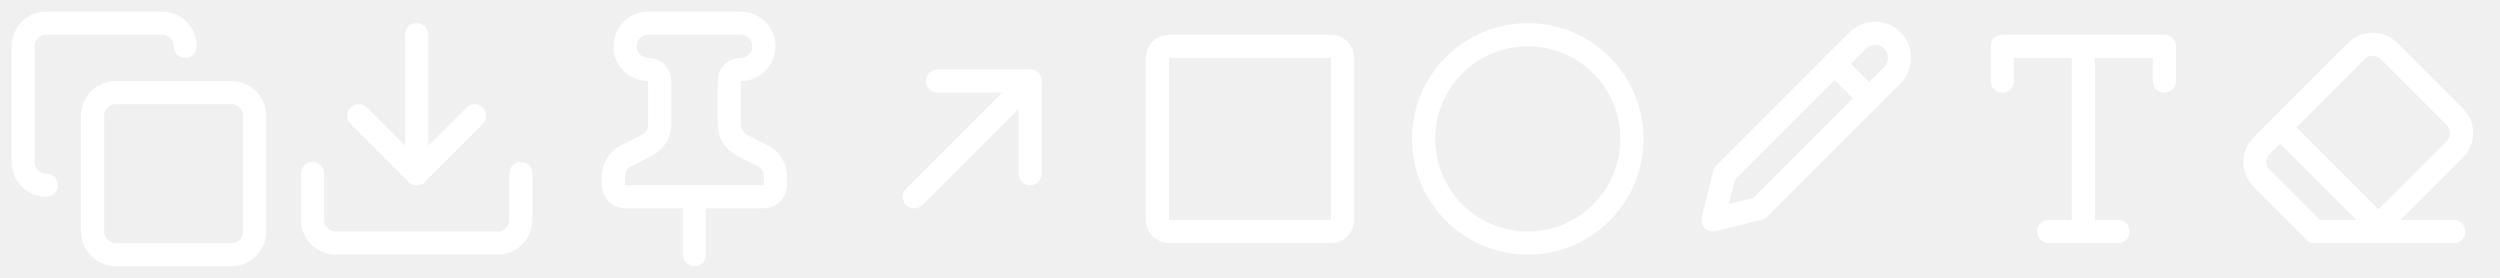
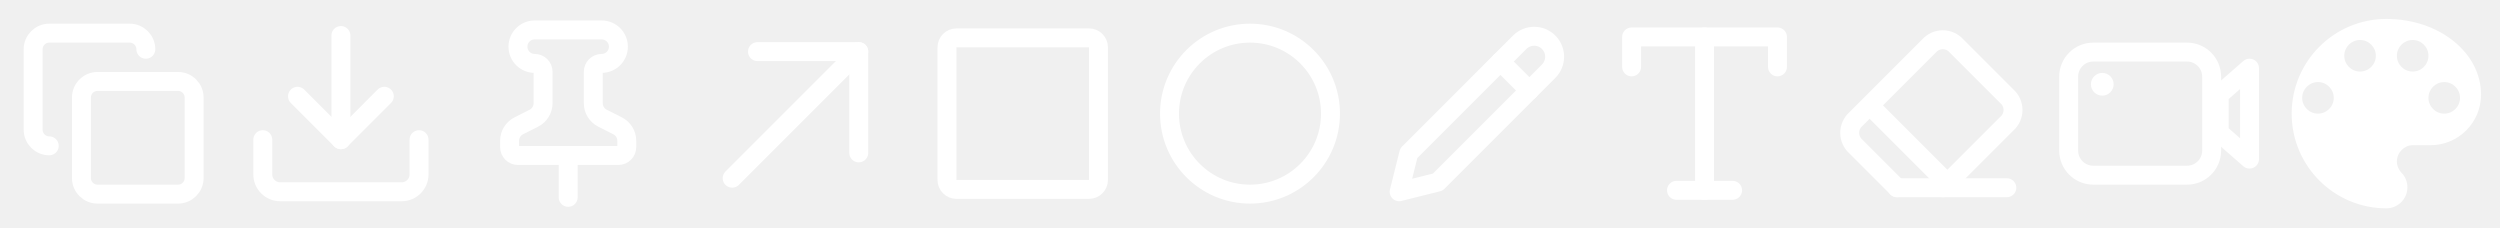
- <svg xmlns="http://www.w3.org/2000/svg" viewBox="0 0 216 24" width="864" height="96">
+ <svg xmlns="http://www.w3.org/2000/svg" viewBox="0 0 264 24" width="1056" height="96">
  <g fill="none" stroke="#FFFFFF" stroke-width="2" stroke-linecap="round" stroke-linejoin="round">
    <g transform="translate(0,0)">
-       <rect width="14" height="14" x="8" y="8" rx="2" ry="2" />
-       <path d="M4 16c-1.1 0-2-.9-2-2V4c0-1.1.9-2 2-2h10c1.1 0 2 .9 2 2" />
+       <g transform="translate(1.800,1.800) scale(0.85)" stroke-width="2.353">
+         <rect x="8" y="8" width="14" height="14" rx="2" ry="2" />
+         <path d="M4 16c-1.1 0-2-.9-2-2V4c0-1.1.9-2 2-2h10c1.1 0 2 .9 2 2" />
+       </g>
    </g>
    <g transform="translate(24,0)">
-       <path d="M21 15v4a2 2 0 0 1-2 2H5a2 2 0 0 1-2-2v-4" />
-       <polyline points="7 10 12 15 17 10" />
-       <line x1="12" x2="12" y1="15" y2="3" />
+       <g transform="translate(1.000,1.000) scale(0.9167)" stroke-width="2.182">
+         <path d="M21 15v4a2 2 0 0 1-2 2H5a2 2 0 0 1-2-2v-4" />
+         <polyline points="7 10 12 15 17 10" />
+         <line x1="12" x2="12" y1="15" y2="3" />
+       </g>
    </g>
    <g transform="translate(48,0)">
-       <path d="M12 17v5" />
-       <path d="M9 10.76a2 2 0 0 1-1.11 1.79l-1.78.9A2 2 0 0 0 5 15.24V16a1 1 0 0 0 1 1h12a1 1 0 0 0 1-1v-.76a2 2 0 0 0-1.11-1.79l-1.78-.9A2 2 0 0 1 15 10.76V7a1 1 0 0 1 1-1 2 2 0 0 0 0-4H8a2 2 0 0 0 0 4 1 1 0 0 1 1 1z" />
+       <g transform="translate(1.393,1.393) scale(0.8839)" stroke-width="2.263">
+         <path d="M12 17v5" />
+         <path d="M9 10.76a2 2 0 0 1-1.11 1.79l-1.78.9A2 2 0 0 0 5 15.24V16a1 1 0 0 0 1 1h12a1 1 0 0 0 1-1v-.76a2 2 0 0 0-1.11-1.79l-1.78-.9A2 2 0 0 1 15 10.76V7a1 1 0 0 1 1-1 2 2 0 0 0 0-4H8a2 2 0 0 0 0 4 1 1 0 0 1 1 1z" />
+       </g>
    </g>
    <g transform="translate(72,0)">
-       <path d="M7 17 17 7" />
-       <path d="M9 7h8v8" />
+       <g transform="translate(-4.041,-3.908) scale(1.3368)" stroke-width="1.496">
+         <path d="M7 17 17 7" />
+         <path d="M9 7h8v8" />
+       </g>
    </g>
    <g transform="translate(96,0)">
      <rect width="16" height="16" x="4" y="4" rx="1" />
    </g>
    <g transform="translate(120,0)">
-       <circle cx="12" cy="12" r="9" />
+       <g transform="translate(0.667,0.667) scale(0.9444)" stroke-width="2.118">
+         <circle cx="12" cy="12" r="9" />
+       </g>
    </g>
    <g transform="translate(144,0)">
-       <path d="M16.5 3.5a2.1 2.1 0 0 1 3 3L8 18l-4 1 1-4z" />
-       <path d="m14.5 5.5 3 3" />
+       <g transform="translate(-0.324,0.898) scale(1.0185)" stroke-width="1.964">
+         <path d="M16.5 3.5a2.1 2.1 0 0 1 3 3L8 18l-4 1 1-4z" />
+         <path d="m14.5 5.5 3 3" />
+       </g>
    </g>
    <g transform="translate(168,0)">
-       <polyline points="5 7 5 4 19 4 19 7" />
-       <line x1="12" x2="12" y1="4" y2="20" />
-       <line x1="9" x2="15" y1="20" y2="20" />
+       <g transform="translate(0.151,0.151) scale(0.9874)" stroke-width="2.025">
+         <polyline points="4.2 7 4.2 3.8 19.8 3.8 19.8 7" />
+         <line x1="12" x2="12" y1="3.8" y2="20.2" />
+         <line x1="9" x2="15" y1="20.2" y2="20.2" />
+       </g>
    </g>
    <g transform="translate(192,0)">
-       <path d="m8 20-4.5-4.5a2 2 0 0 1 0-3l8-8a2 2 0 0 1 3 0l5.5 5.5a2 2 0 0 1 0 3L13 20" />
-       <path d="M20 20H8" />
-       <path d="m5.5 11.5 8 8" />
+       <g transform="translate(0.601,0.504) scale(0.966)" stroke-width="2.070">
+         <path d="m8 20-4.5-4.5a2 2 0 0 1 0-3l8-8a2 2 0 0 1 3 0l5.5 5.5a2 2 0 0 1 0 3L13 20" />
+         <path d="M20 20H8" />
+         <path d="m5.5 11.5 8 8" />
+       </g>
+     </g>
+     <g transform="translate(216,0)">
+       <rect x="2.45" y="5.5" width="15.1" height="13" rx="2.6" />
+       <path d="M18.35 10 21.55 7.2v9.6L18.35 14z" />
+       <circle cx="6" cy="8.9" r="1.2" fill="#FFFFFF" stroke="none" />
+     </g>
+     <g transform="translate(240,0)">
+       <g transform="translate(12 12) scale(1.1111) translate(-12 -12)">
+         <path fill="#FFFFFF" stroke="none" fill-rule="evenodd" d="M17.5 12A1.5 1.5 0 0 1 16 10.5A1.5 1.5 0 0 1 17.5 9A1.5 1.5 0 0 1 19 10.5A1.5 1.5 0 0 1 17.5 12M14.5 8A1.5 1.5 0 0 1 13 6.5A1.5 1.5 0 0 1 14.5 5A1.5 1.5 0 0 1 16 6.5A1.5 1.5 0 0 1 14.5 8M9.5 8A1.5 1.5 0 0 1 8 6.5A1.5 1.5 0 0 1 9.5 5A1.5 1.5 0 0 1 11 6.5A1.5 1.5 0 0 1 9.5 8M5.5 12A1.5 1.5 0 0 1 4 10.5A1.5 1.5 0 0 1 5.5 9A1.5 1.5 0 0 1 7 10.5A1.5 1.5 0 0 1 5.5 12M12 3A9 9 0 0 0 3 12A9 9 0 0 0 12 21C13.1 21 14 20.1 14 19C14 18.44 13.77 17.94 13.4 17.58C13.16 17.31 13 16.95 13 16.55C13 15.7 13.7 15 14.5 15H16.19C18.85 15 21 12.85 21 10.19C21 6.23 17.05 3 12 3Z" />
+       </g>
    </g>
  </g>
</svg>
